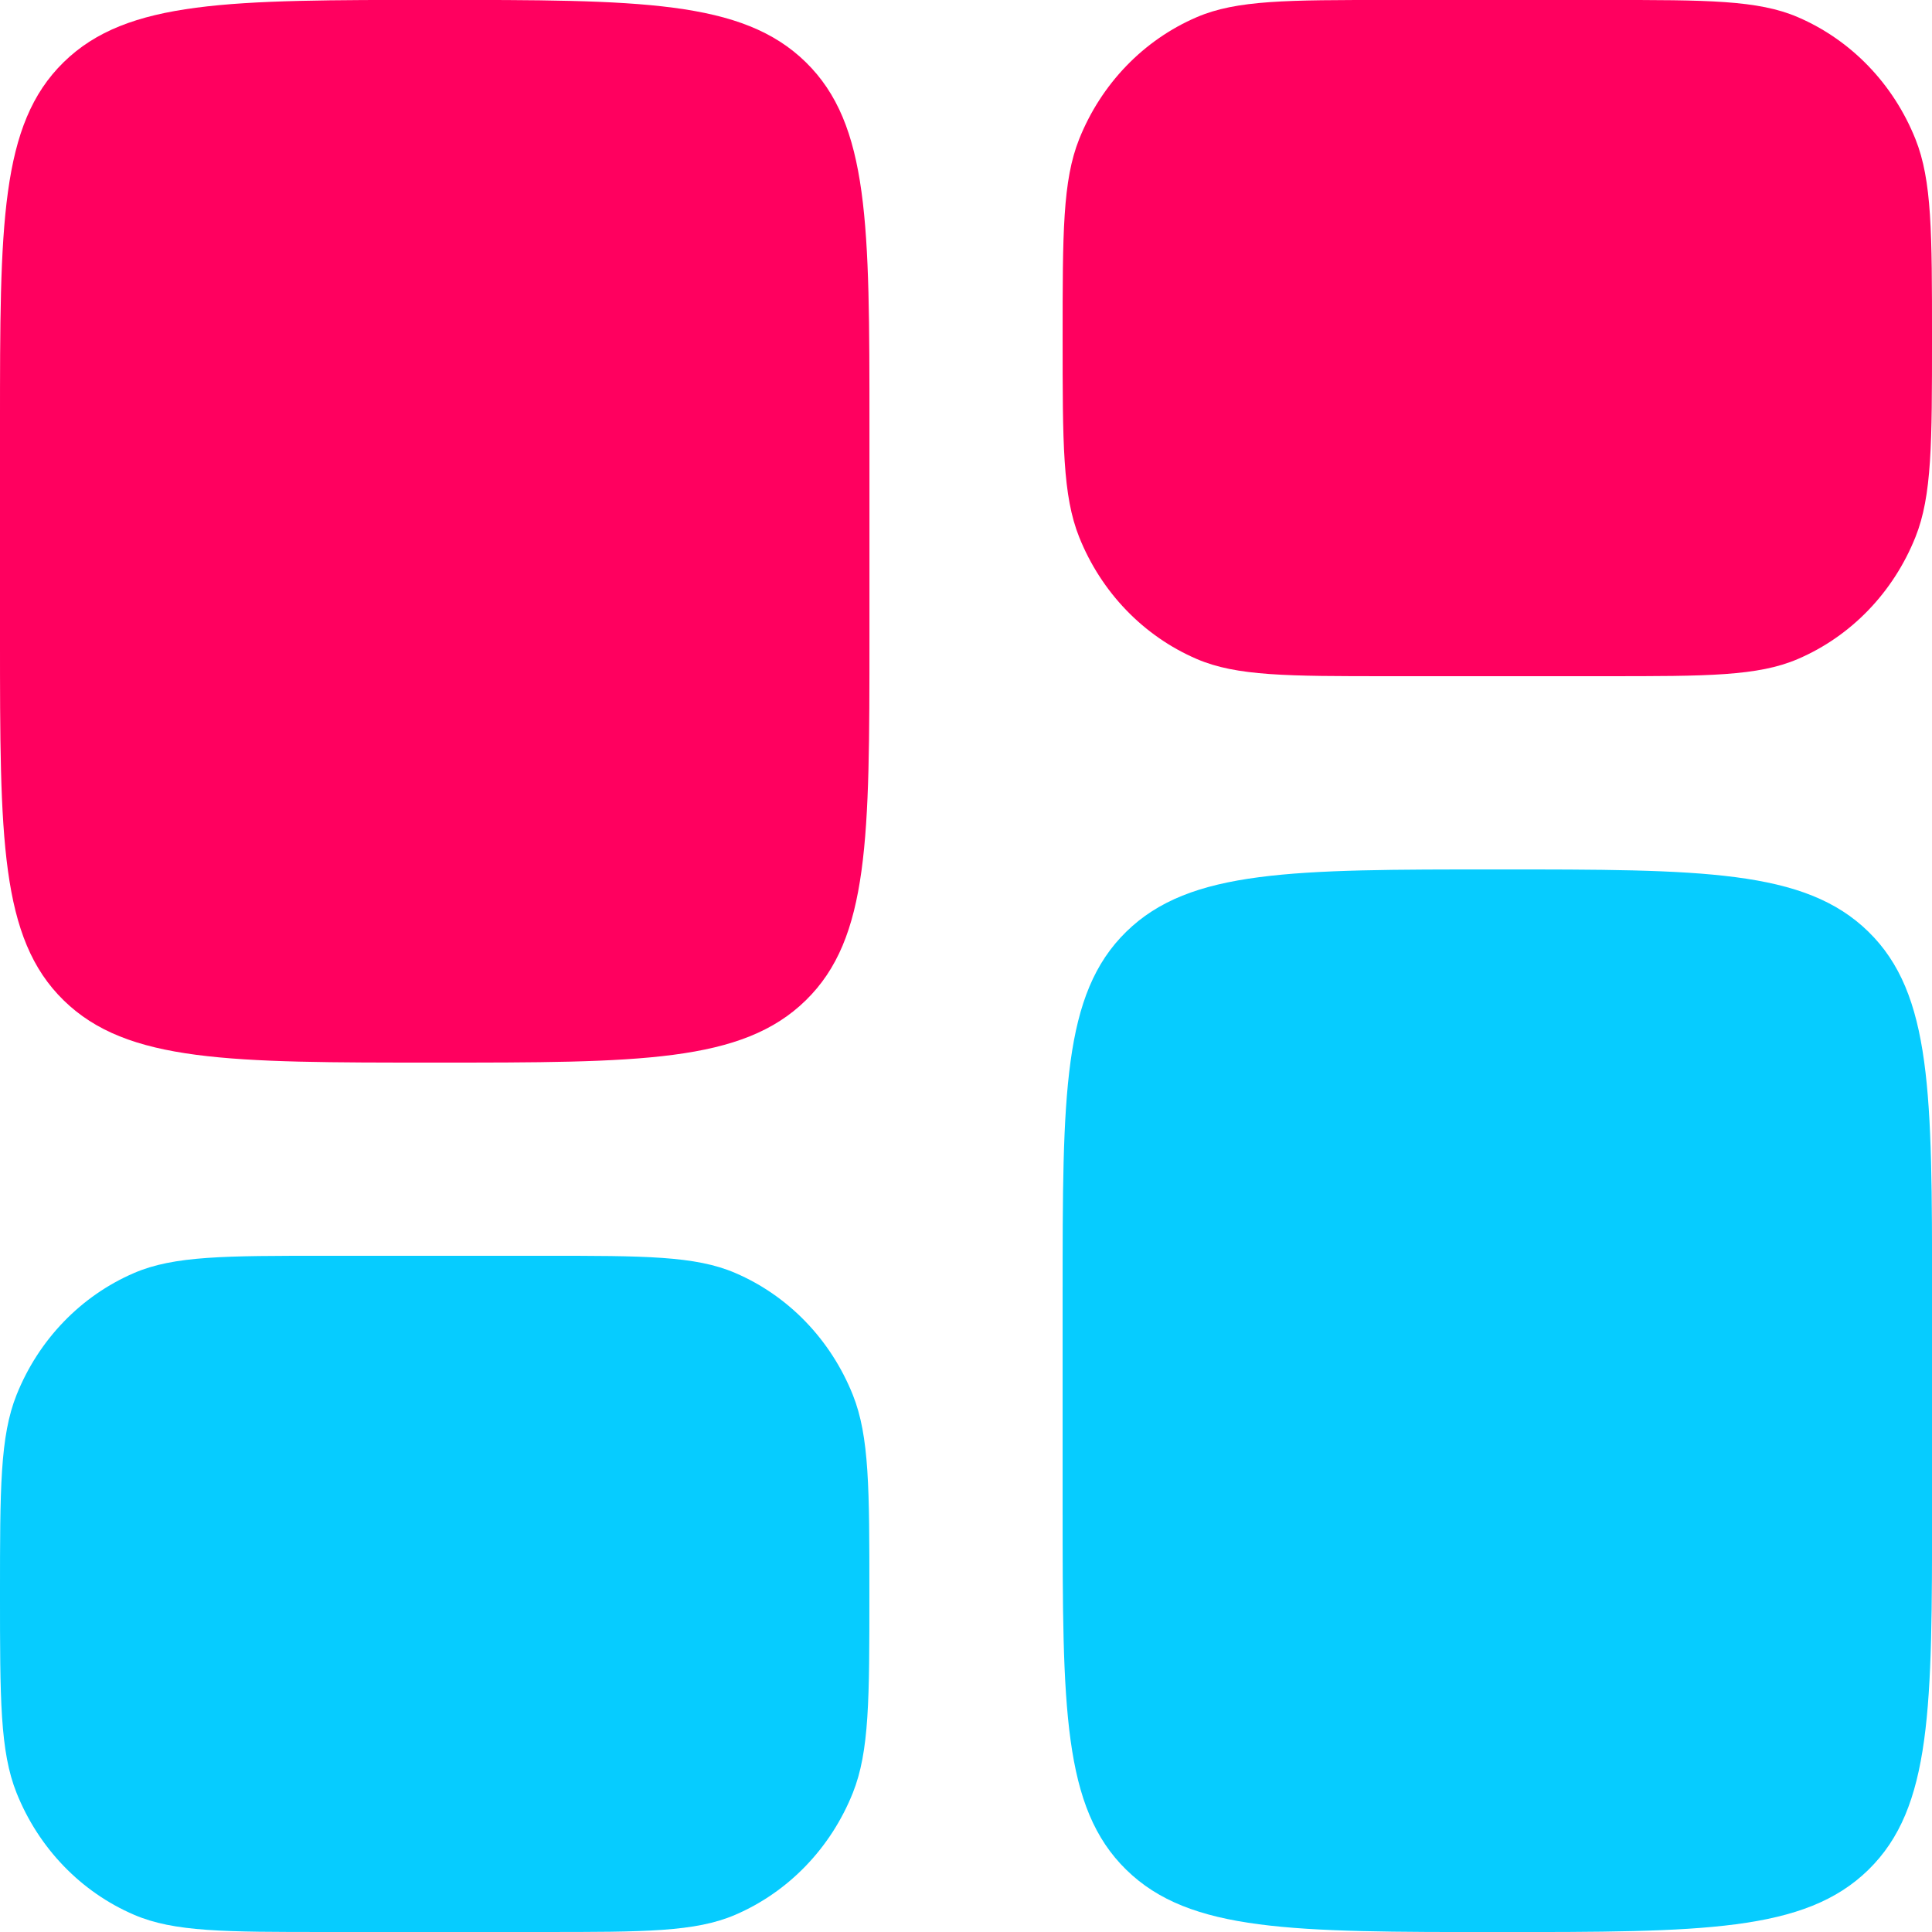
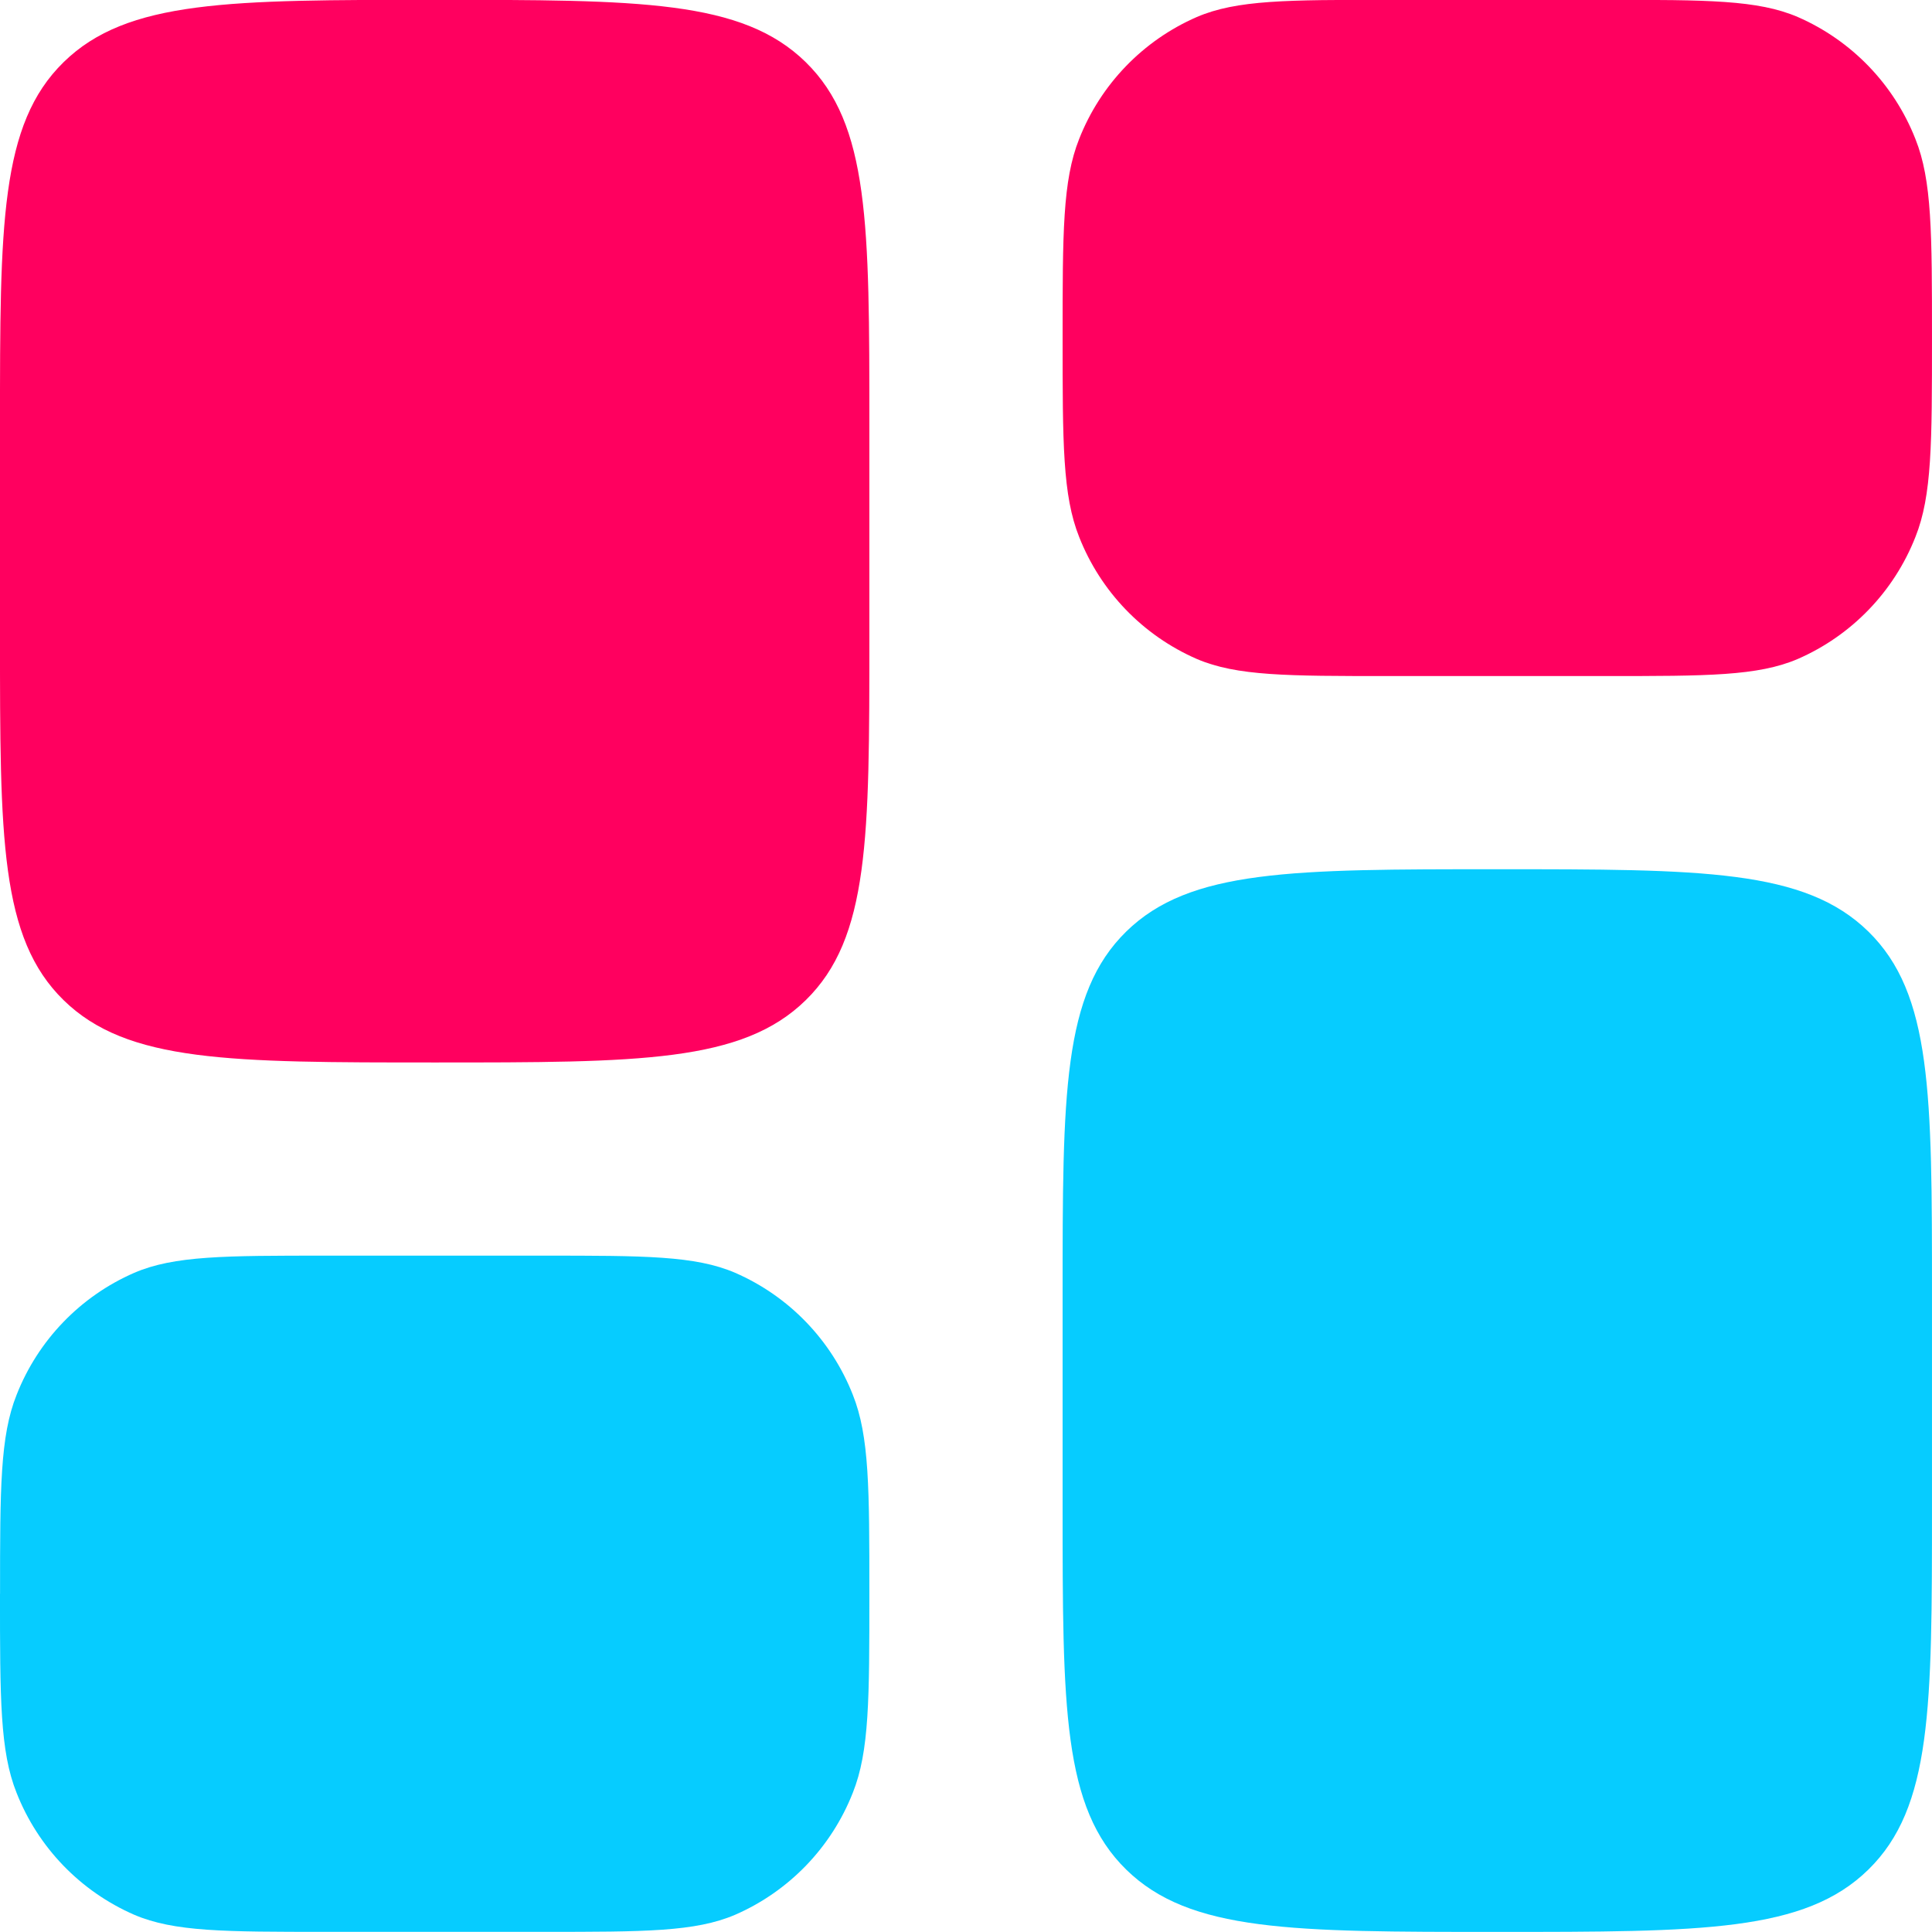
- <svg xmlns="http://www.w3.org/2000/svg" width="31.75mm" height="31.75mm" viewBox="0 0 31.75 31.75" version="1.1" id="svg1">
-   <defs id="defs1" />
-   <g id="layer1" transform="translate(-112.7125,-86.78333)">
-     <g id="g577" transform="matrix(1.033735,0,0,1.033735,74.71648,-299.6064)">
-       <path opacity="0.5" d="m 53.649,394.359 c 0,-3.185 0,-4.778 1.012,-5.767 1.012,-0.99 2.641,-0.99 5.899,-0.99 3.258,0 4.887,0 5.899,0.99 1.012,0.989 1.012,2.582 1.012,5.767 v 3.379 c 0,3.185 0,4.778 -1.012,5.767 -1.012,0.99 -2.641,0.99 -5.899,0.99 -3.258,0 -4.887,0 -5.899,-0.99 -1.012,-0.989 -1.012,-2.582 -1.012,-5.767 z" fill="#1c274c" id="path1-54" style="opacity:0.976;fill:#00cbff;fill-opacity:1;stroke-width:1.536" />
-       <path d="m 36.756,383.916 c 0,3.185 0,4.778 1.012,5.767 1.012,0.99 2.641,0.99 5.899,0.99 3.258,0 4.887,0 5.899,-0.99 1.012,-0.989 1.012,-2.582 1.012,-5.767 v -3.379 c 0,-3.185 0,-4.778 -1.012,-5.768 -1.012,-0.99 -2.641,-0.99 -5.899,-0.99 -3.258,0 -4.887,0 -5.899,0.99 -1.012,0.99 -1.012,2.582 -1.012,5.768 z" fill="#1c274c" id="path2-91" style="fill:#ff005f;fill-opacity:1;stroke-width:1.536" />
-       <path d="m 53.649,379.155 c 0,-1.67 0,-2.504 0.263,-3.163 0.351,-0.878 1.023,-1.576 1.87,-1.939 0.635,-0.273 1.44,-0.273 3.05,-0.273 h 3.455 c 1.61,0 2.415,0 3.05,0.273 0.847,0.364 1.519,1.061 1.87,1.939 0.263,0.658 0.263,1.493 0.263,3.163 0,1.67 0,2.504 -0.263,3.163 -0.351,0.878 -1.023,1.576 -1.87,1.939 -0.635,0.273 -1.44,0.273 -3.05,0.273 h -3.455 c -1.61,0 -2.415,0 -3.05,-0.273 -0.847,-0.364 -1.519,-1.061 -1.87,-1.939 -0.263,-0.658 -0.263,-1.493 -0.263,-3.163 z" fill="#1c274c" id="path3-7" style="fill:#ff005f;fill-opacity:1;stroke-width:1.536" />
-       <path opacity="0.5" d="m 36.756,399.119 c 0,1.67 0,2.504 0.263,3.163 0.351,0.878 1.023,1.576 1.87,1.939 0.635,0.273 1.44,0.273 3.05,0.273 h 3.455 c 1.61,0 2.415,0 3.05,-0.273 0.847,-0.364 1.519,-1.061 1.87,-1.939 0.263,-0.659 0.263,-1.493 0.263,-3.163 0,-1.67 0,-2.504 -0.263,-3.163 -0.351,-0.878 -1.023,-1.576 -1.87,-1.939 -0.635,-0.273 -1.44,-0.273 -3.05,-0.273 h -3.455 c -1.61,0 -2.415,0 -3.05,0.273 -0.847,0.364 -1.519,1.061 -1.87,1.939 -0.263,0.658 -0.263,1.493 -0.263,3.163 z" fill="#1c274c" id="path4-5" style="opacity:1;fill:#00cbff;fill-opacity:0.976;stroke-width:1.536" />
-     </g>
+ <svg xmlns="http://www.w3.org/2000/svg" width="120" height="120" viewBox="0 0 31.75 31.75">
+   <g fill="#1c274c">
+     <path d="M53.649 394.359c0-3.186 0-4.778 1.012-5.768s2.64-.99 5.898-.99 4.887 0 5.899.99 1.012 2.582 1.012 5.768v3.378c0 3.186 0 4.778-1.012 5.768s-2.641.99-5.899.99-4.886 0-5.898-.99-1.012-2.582-1.012-5.768z" opacity=".5" style="opacity:.976;fill:#00cbff;fill-opacity:1;stroke-width:1.536" transform="translate(-37.996 -386.39)scale(1.03373)" />
+     <path d="M36.756 383.916c0 3.185 0 4.778 1.012 5.767s2.641.99 5.899.99 4.886 0 5.898-.99c1.012-.989 1.012-2.582 1.012-5.767v-3.379c0-3.185 0-4.777-1.012-5.767s-2.64-.99-5.898-.99-4.887 0-5.899.99-1.012 2.582-1.012 5.767zm16.893-4.761c0-1.67 0-2.504.263-3.163a3.52 3.52 0 0 1 1.87-1.939c.635-.273 1.44-.273 3.05-.273h3.455c1.61 0 2.415 0 3.05.273a3.52 3.52 0 0 1 1.87 1.94c.263.658.263 1.493.263 3.162 0 1.67 0 2.505-.263 3.163a3.52 3.52 0 0 1-1.87 1.94c-.635.272-1.44.272-3.05.272h-3.455c-1.61 0-2.415 0-3.05-.272a3.52 3.52 0 0 1-1.87-1.94c-.263-.658-.263-1.493-.263-3.163" style="fill:#ff005f;fill-opacity:1;stroke-width:1.536" transform="translate(-37.996 -386.39)scale(1.03373)" />
+     <path d="M36.756 399.12c0 1.669 0 2.504.263 3.162a3.52 3.52 0 0 0 1.87 1.94c.635.272 1.44.272 3.05.272h3.455c1.61 0 2.415 0 3.05-.272a3.52 3.52 0 0 0 1.87-1.94c.263-.658.263-1.493.263-3.163s0-2.504-.263-3.163a3.52 3.52 0 0 0-1.87-1.939c-.635-.273-1.44-.273-3.05-.273H41.94c-1.61 0-2.415 0-3.05.273a3.52 3.52 0 0 0-1.87 1.94c-.263.658-.263 1.493-.263 3.162" opacity=".5" style="opacity:1;fill:#00cbff;fill-opacity:.976;stroke-width:1.536" transform="translate(-37.996 -386.39)scale(1.03373)" />
  </g>
</svg>
